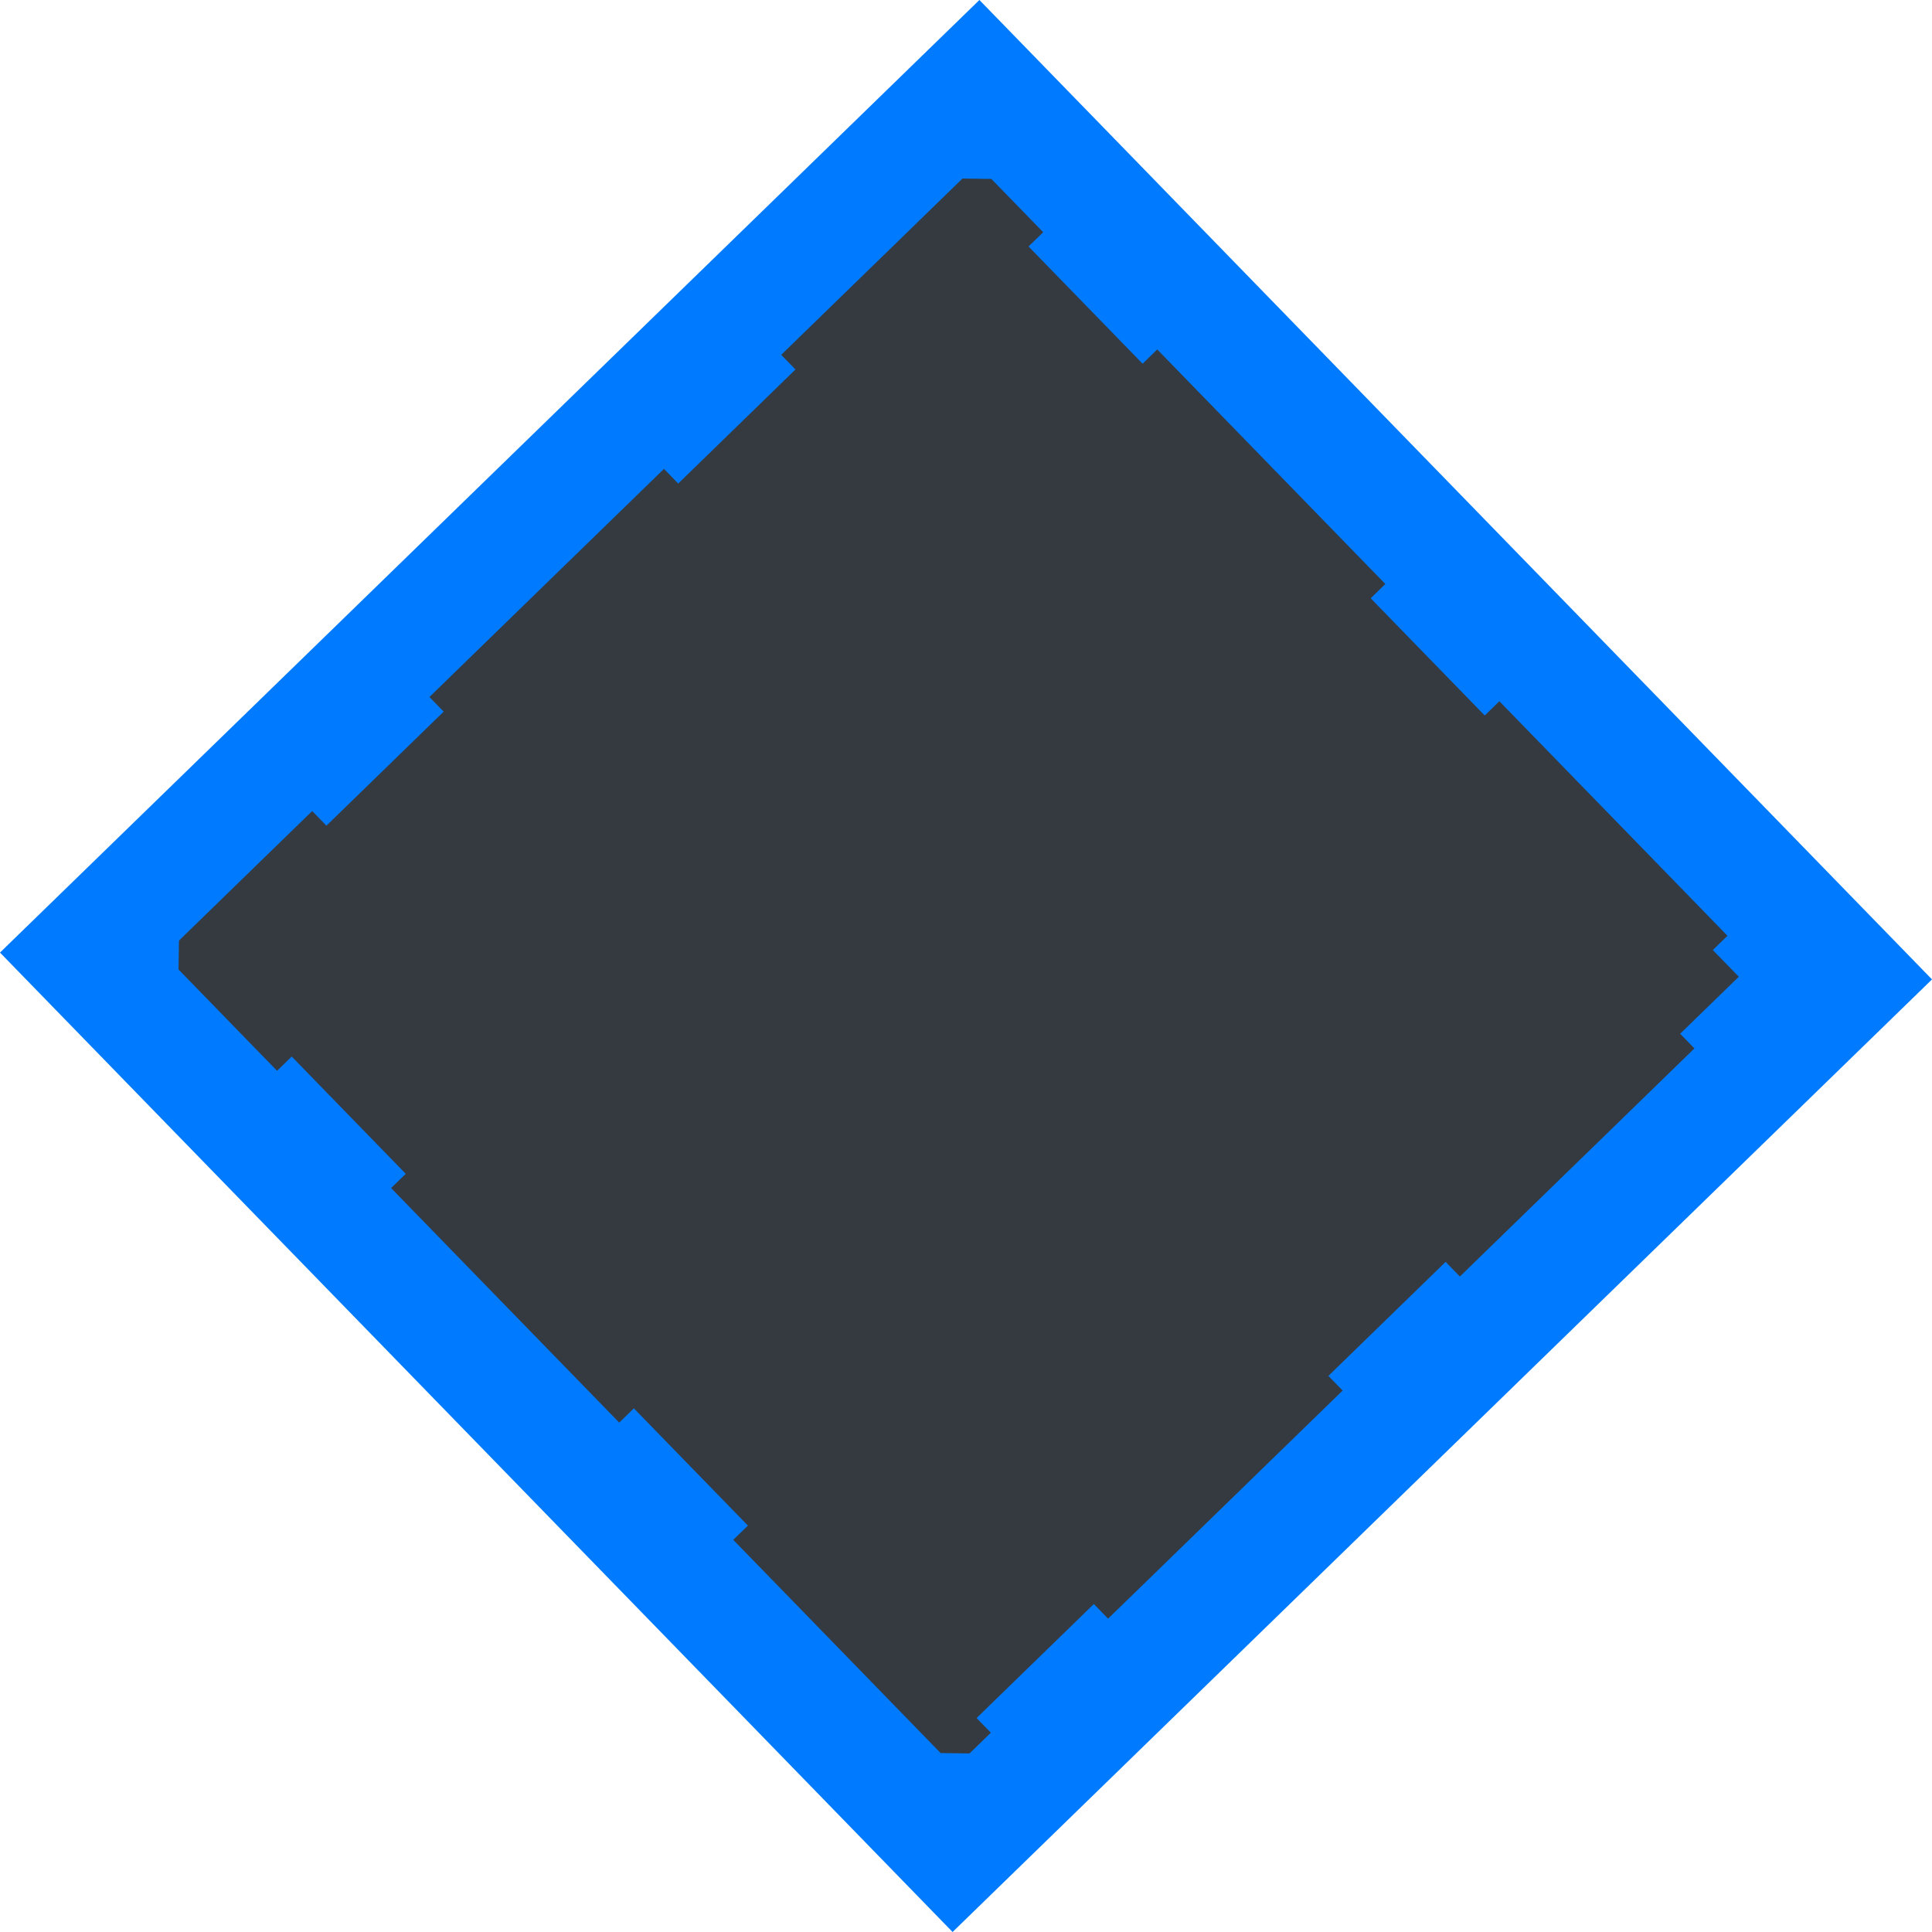
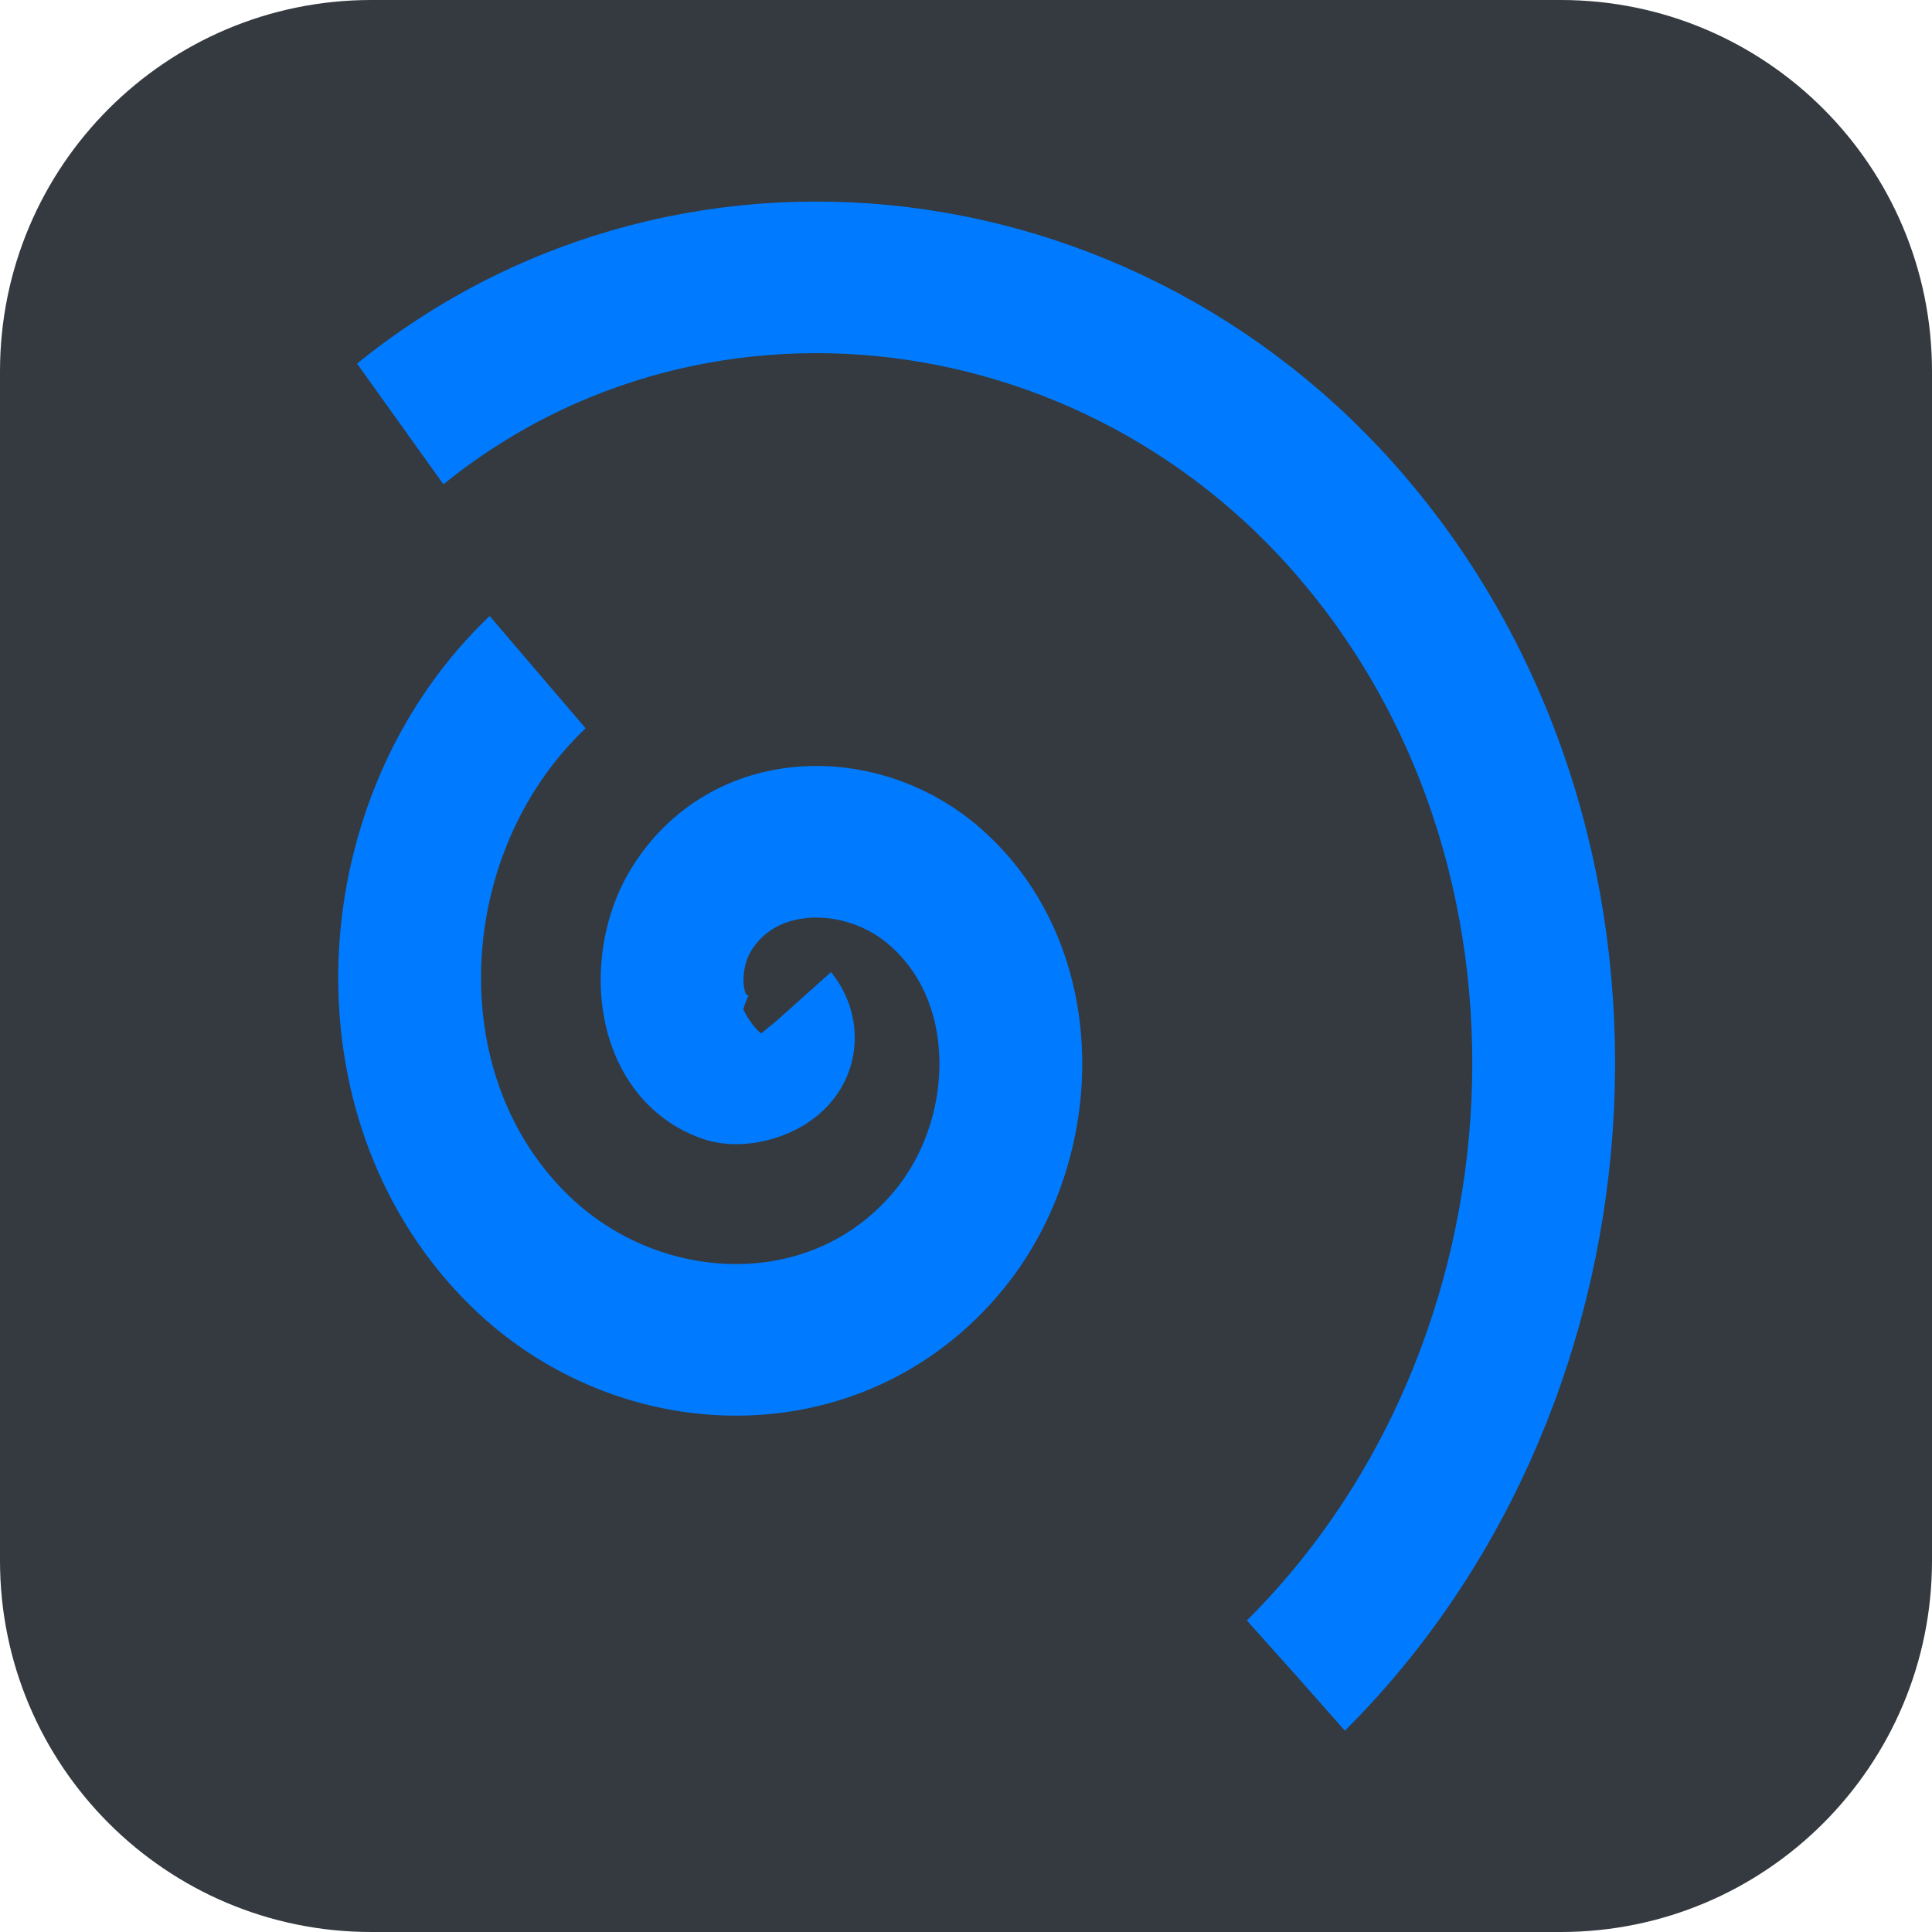
<svg xmlns="http://www.w3.org/2000/svg" xmlns:ns1="http://www.openswatchbook.org/uri/2009/osb" width="50mm" height="50mm" viewBox="0 0 50 50" version="1.1" id="svg8">
  <defs id="defs2">
    <linearGradient id="linearGradient4685" ns1:paint="solid">
      <stop style="stop-color:#000000;stop-opacity:1;" offset="0" id="stop4683" />
    </linearGradient>
  </defs>
  <g id="layer1" transform="translate(0,-247)">
-     <rect style="fill:#007bff;fill-opacity:1;stroke:none;stroke-width:0.585;stroke-linejoin:round;stroke-miterlimit:4;stroke-dasharray:4.681, 2.34;stroke-dashoffset:29;stroke-opacity:0.668" id="rect6156" width="35.359" height="35.359" x="154.043" y="-230.095" transform="rotate(135.7956)" />
-     <rect transform="rotate(135.7956)" y="-226.559" x="157.579" height="28.287" width="28.287" id="rect6212" style="fill:#343a40;fill-opacity:1;stroke:#343a40;stroke-width:1.058;stroke-linejoin:bevel;stroke-miterlimit:4;stroke-dasharray:8.467, 4.233;stroke-dashoffset:10.583;stroke-opacity:1" />
+     <rect style="fill:#343a40;fill-opacity:1;stroke:none;stroke-width:1.058;stroke-linejoin:round;stroke-miterlimit:4;stroke-dasharray:none;stroke-dashoffset:10.58;stroke-opacity:1" id="rect817" width="50" height="50" x="0" y="247" ry="9.609" />
+     <path style="fill:none;fill-rule:evenodd;stroke:#007bff;stroke-width:5.969;stroke-linejoin:round;stroke-miterlimit:4;stroke-dasharray:143.259, 143.259;stroke-dashoffset:59.691;stroke-opacity:1" id="path819" d="m 15.441,262.23 c 1.089,1.292 -1.205,2.105 -2.148,1.81 -2.556,-0.801 -2.69,-4.173 -1.472,-6.105 2.178,-3.456 7.069,-3.465 10.063,-1.134 4.394,3.42 4.267,10.005 0.796,14.02 -4.626,5.352 -12.955,5.08 -17.978,0.458 -6.32,-5.816 -5.9,-15.913 -0.12,-21.935 7,-7.293 18.875,-6.723 25.893,0.218 8.27,8.179 7.549,21.839 -0.555,29.85 -9.356,9.249 -24.805,8.375 -33.808,-0.893 -10.23,-10.532 -9.203,-27.772 1.231,-37.765 11.706,-11.211 30.739,-10.032 41.722,1.569 12.193,12.88 10.861,33.708 -1.907,45.68" transform="matrix(0.6191013,0,0,0.6572501,10.53651,101.0696)" />
  </g>
</svg>
